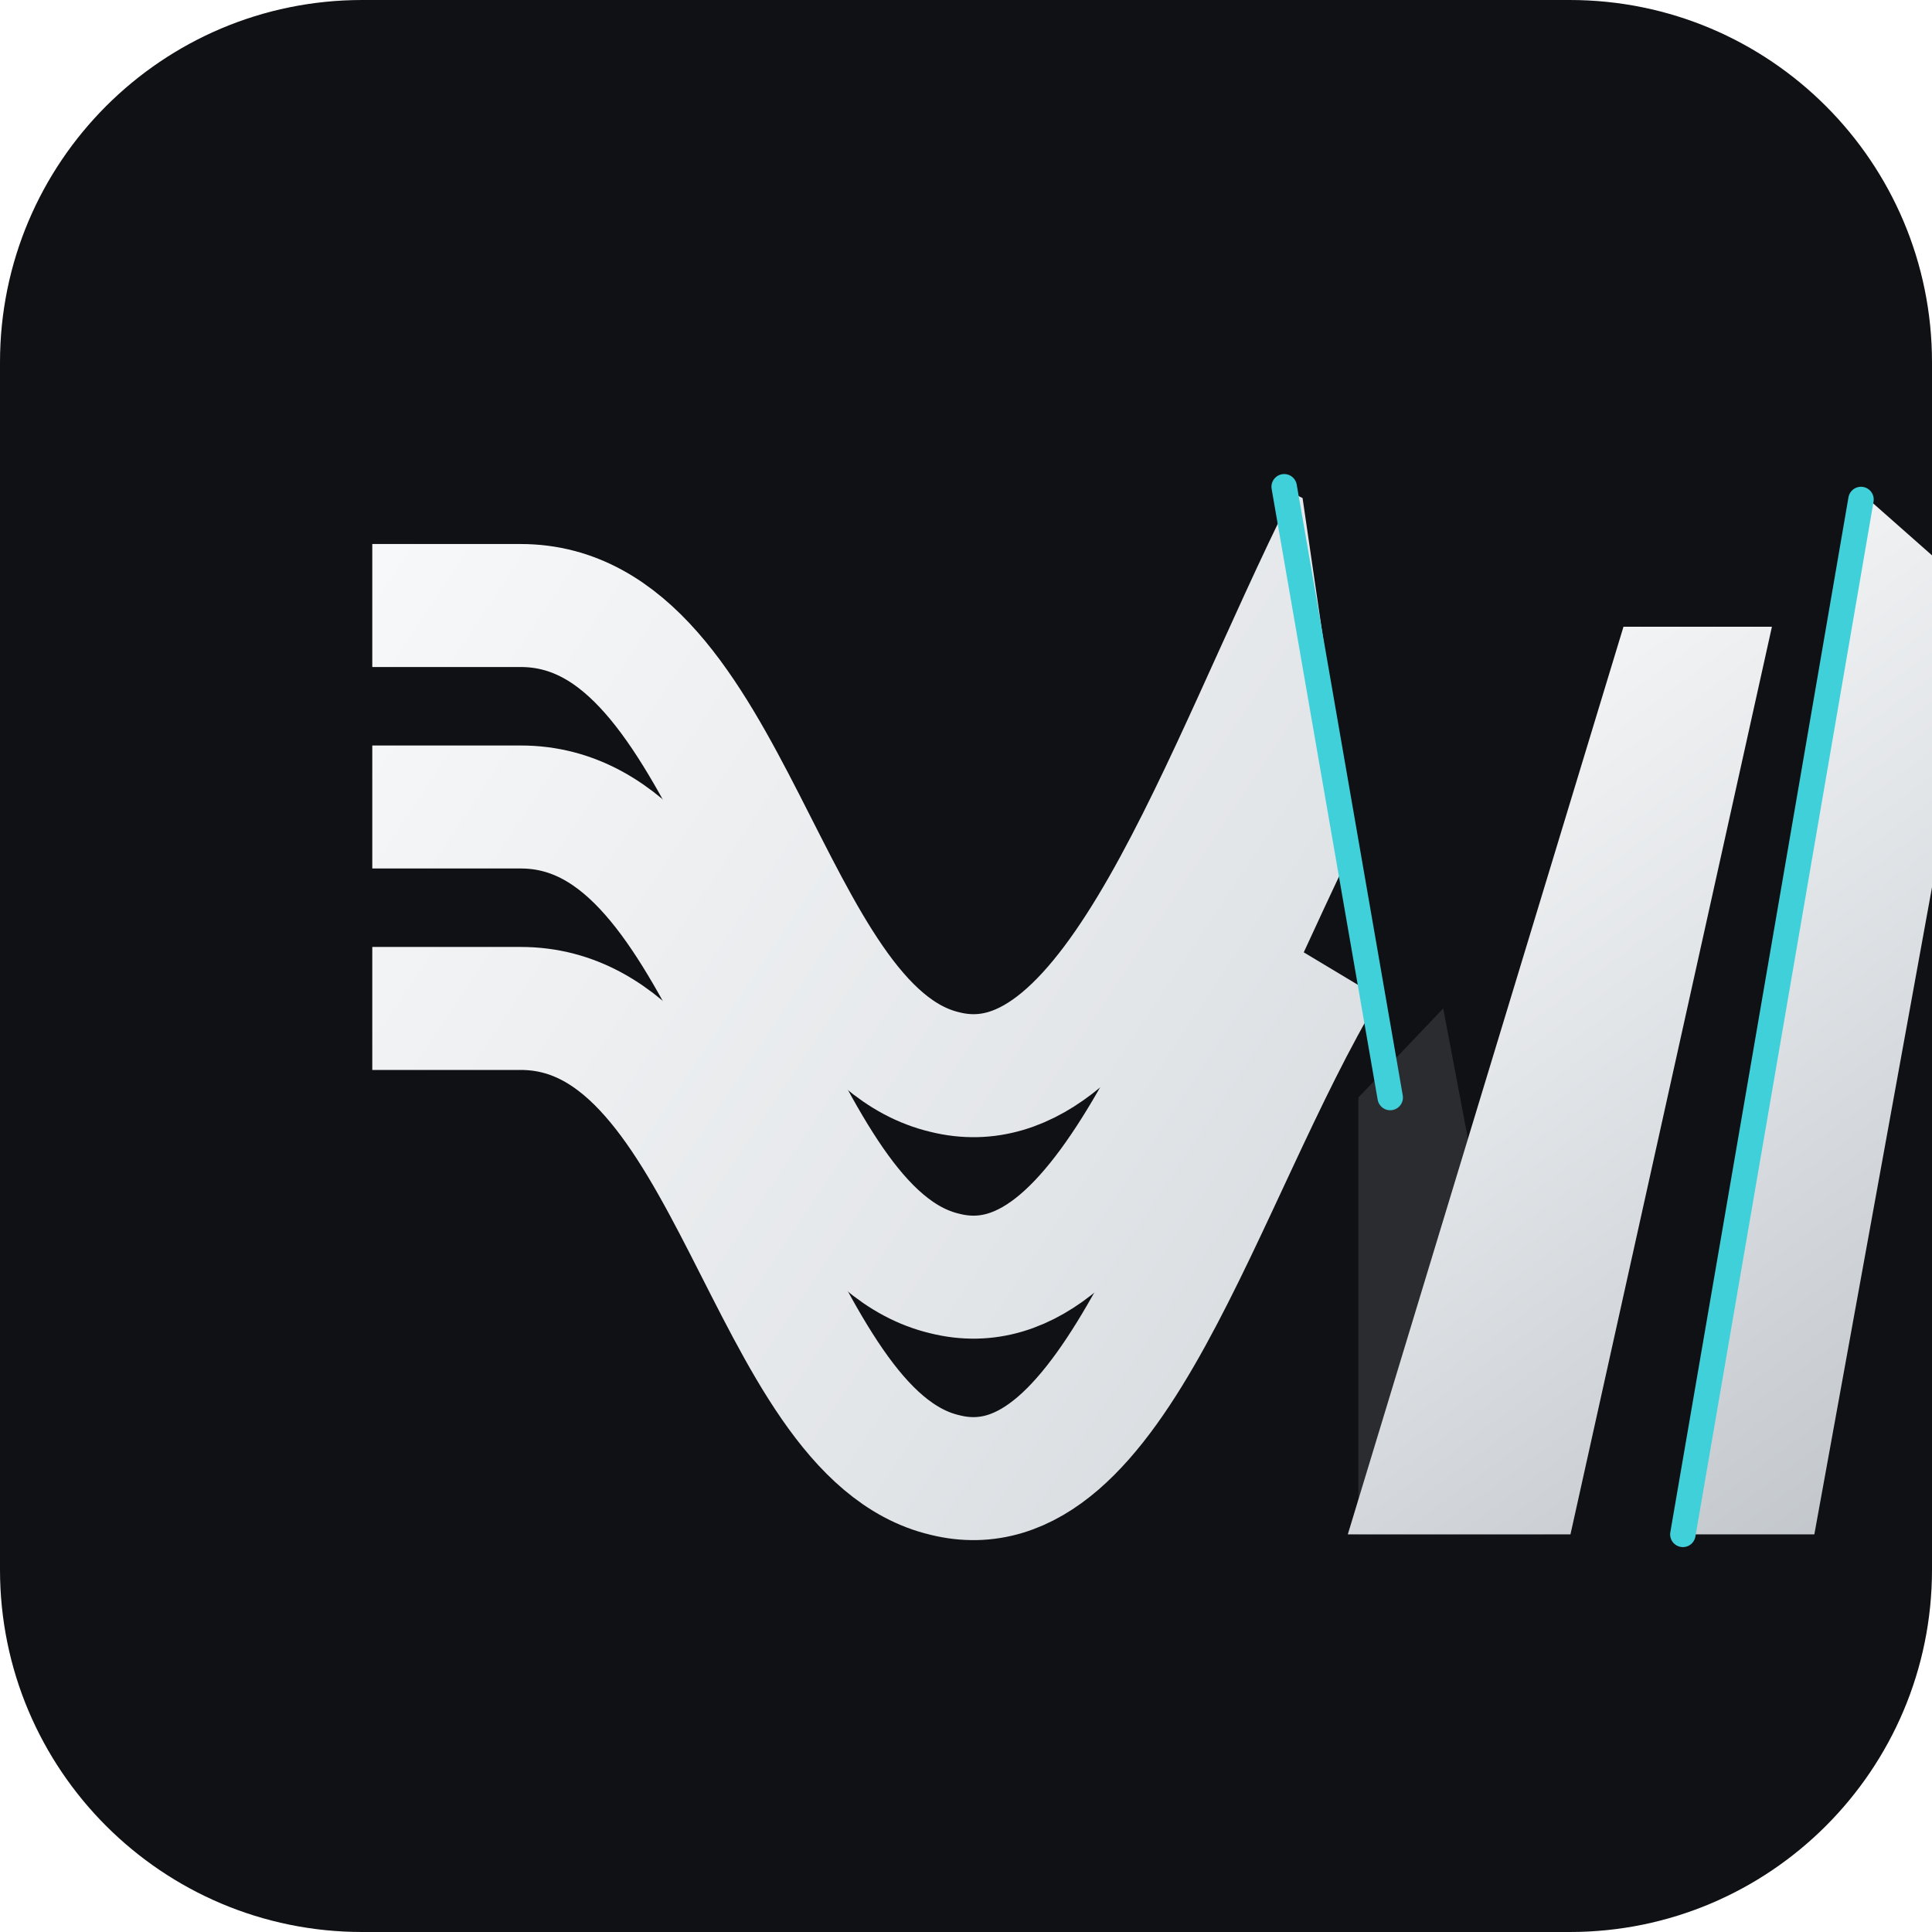
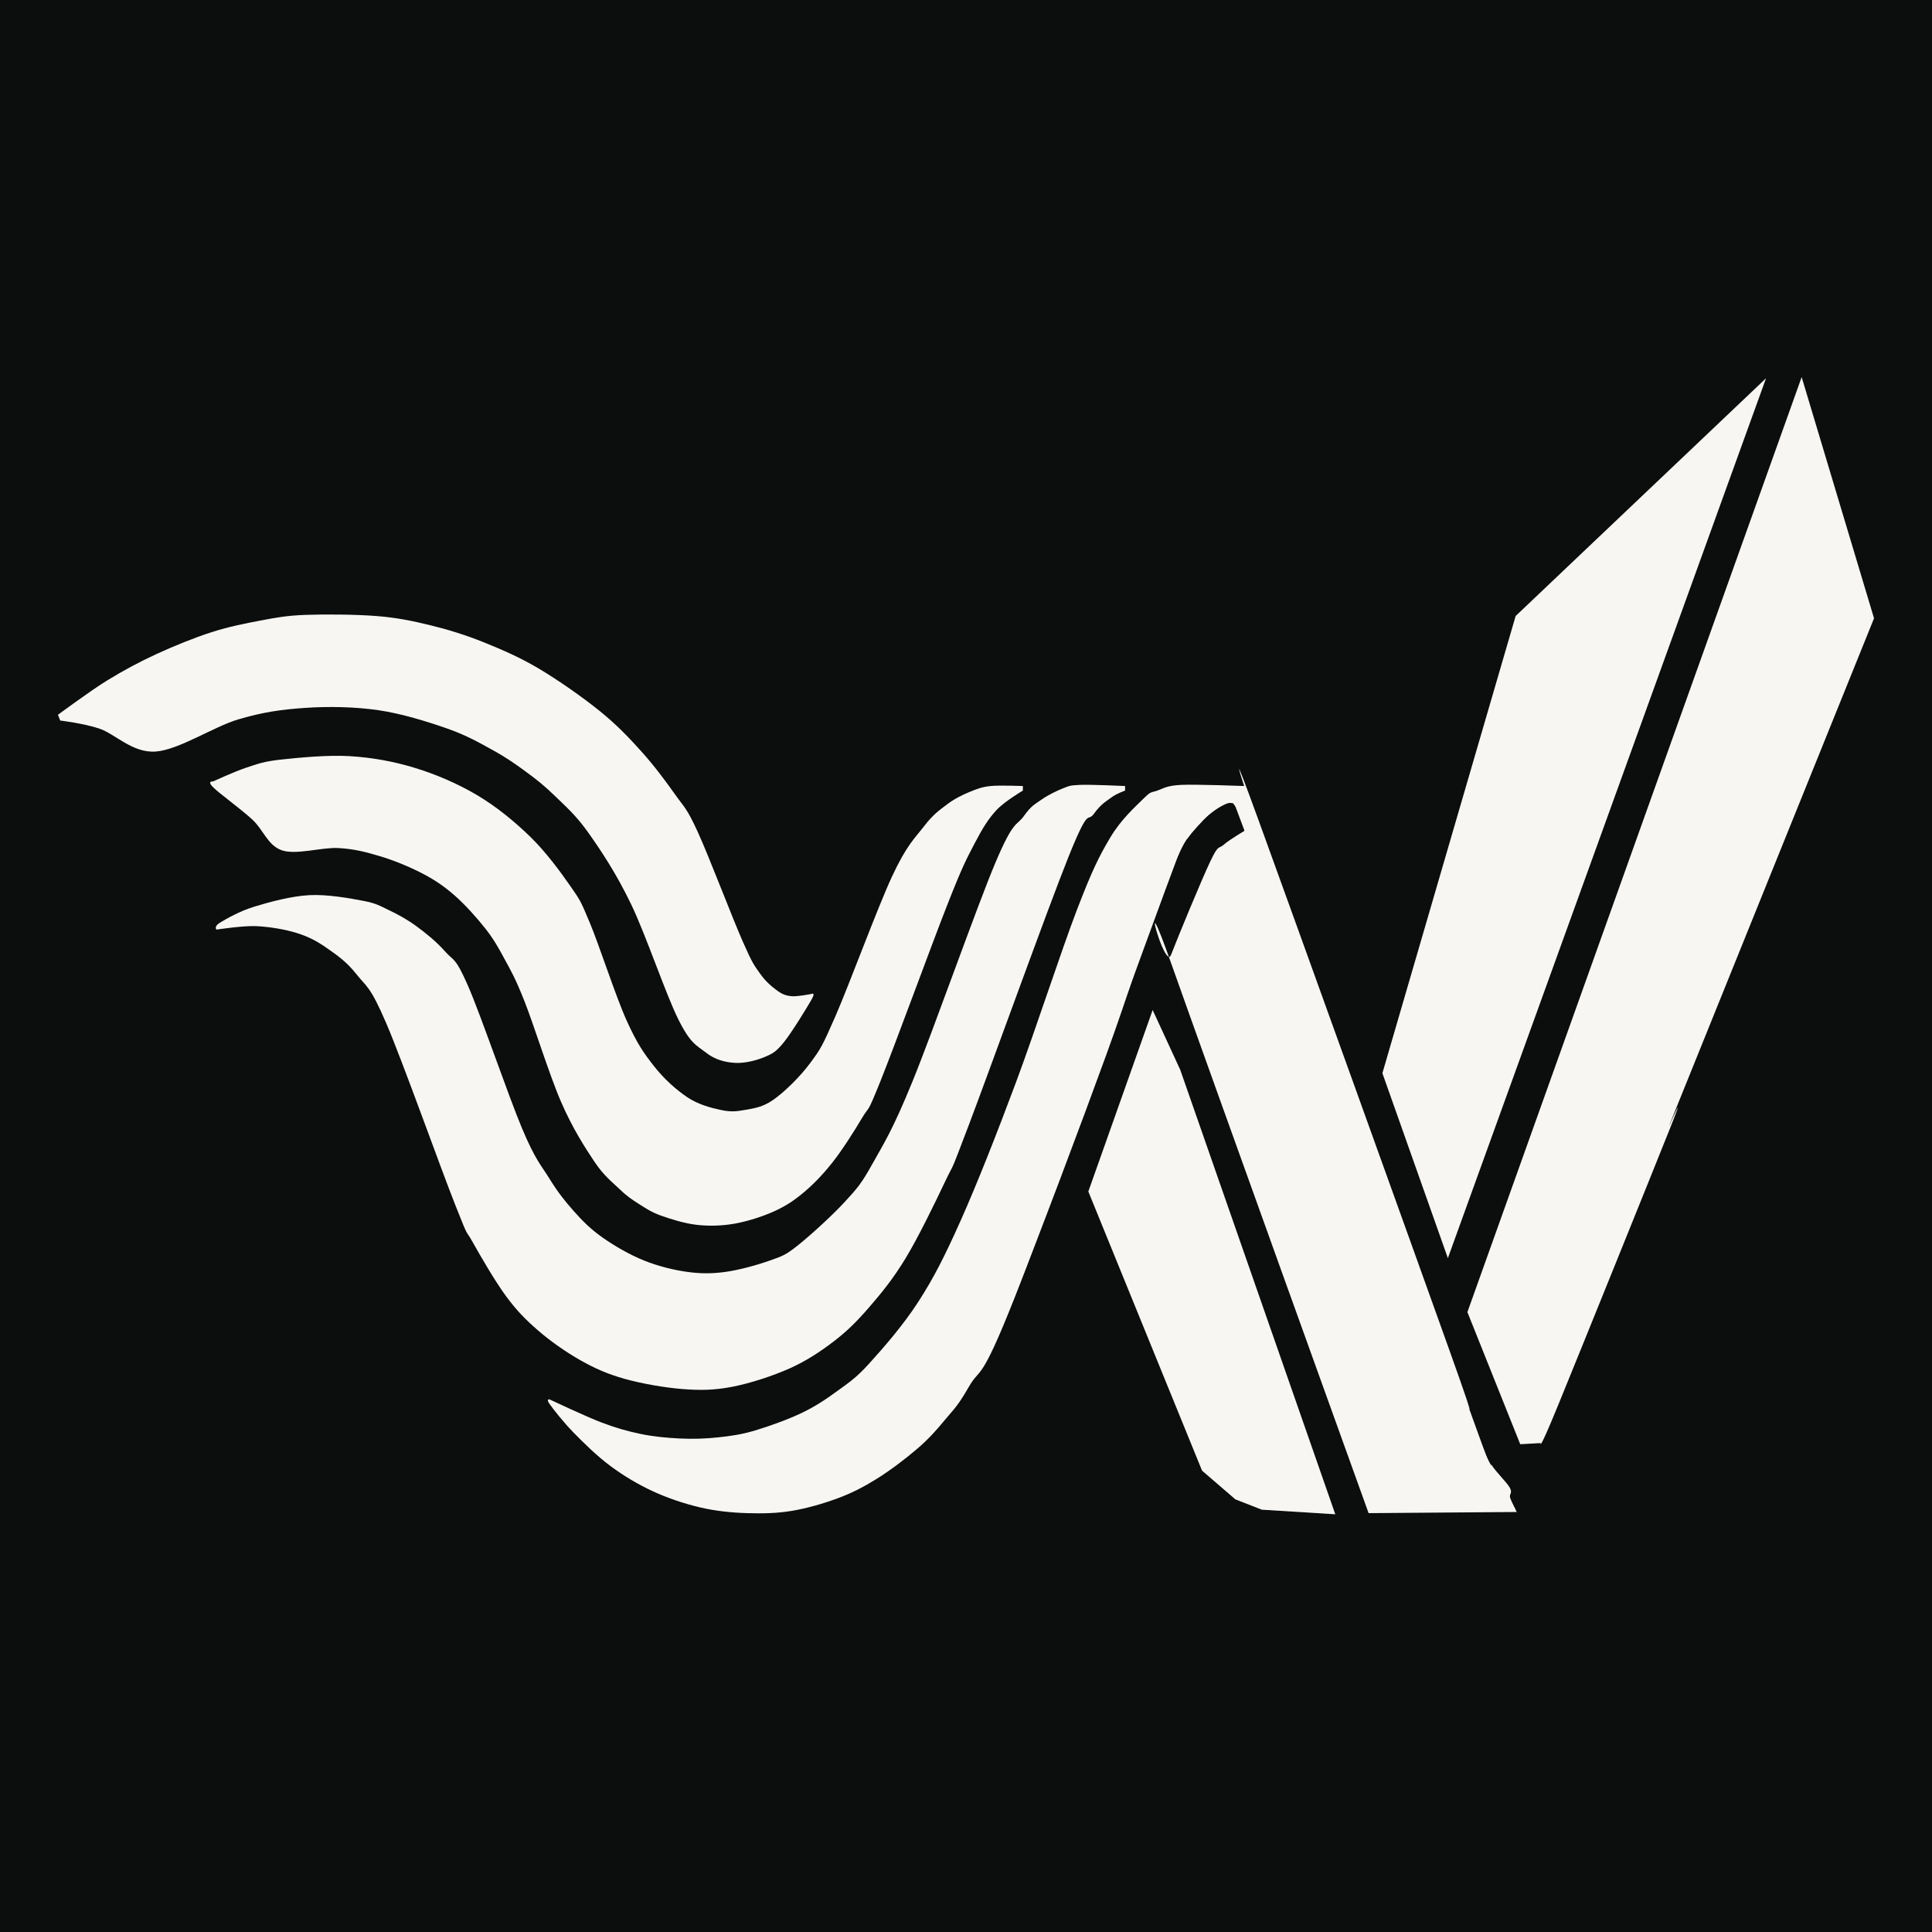
- <svg xmlns="http://www.w3.org/2000/svg" viewBox="0 0 512 512" role="img" aria-labelledby="title desc">
-   <rect width="512" height="512" rx="96" fill="#101114" />
-   <g transform="translate(76.18 98.65) scale(0.562)">
-     <defs>
-       <linearGradient id="darkSilver" x1="60" y1="60" x2="780" y2="540" gradientUnits="userSpaceOnUse">
-         <stop offset="0" stop-color="#F7F8F9" />
-         <stop offset="0.5" stop-color="#E2E5E8" />
-         <stop offset="1" stop-color="#C5C9CE" />
-       </linearGradient>
-       <linearGradient id="darkBlade" x1="500" y1="60" x2="860" y2="548" gradientUnits="userSpaceOnUse">
-         <stop offset="0" stop-color="#FFFFFF" />
-         <stop offset="0.45" stop-color="#E2E5E8" />
-         <stop offset="1" stop-color="#B9BEC4" />
-       </linearGradient>
-       <clipPath id="darkPeak">
-         <path d="M 0 0 H 470 L 520 342 V 560 H 0 Z" />
-       </clipPath>
-     </defs>
-     <g clip-path="url(#darkPeak)" fill="none" stroke="url(#darkSilver)" stroke-width="58" stroke-linecap="butt">
-       <path d="M 40 110 H 110 C 210 110 225 310 310 330 C 390 350 440 190 500 70" />
-       <path d="M 40 205 H 110 C 210 205 225 405 310 425 C 390 445 435 285 495 175" />
-       <path d="M 40 300 H 110 C 210 300 225 500 310 520 C 390 540 430 380 490 280" />
-     </g>
-     <path fill="#2A2C30" d="M 505 342 L 545 300 L 592 548 L 505 548 Z" />
-     <path fill="url(#darkBlade)" d="M 500 548 L 630 120 L 700 120 L 605 548 Z" />
-     <path fill="url(#darkBlade)" d="M 655 548 L 740 55 L 800 108 L 720 548 Z" />
-     <path d="M 470 54 L 520 342" fill="none" stroke="#3FD0DA" stroke-width="12" stroke-linecap="round" />
-     <path d="M 742 60 L 658 548" fill="none" stroke="#3FD0DA" stroke-width="12" stroke-linecap="round" />
+ <svg xmlns="http://www.w3.org/2000/svg" viewBox="0 0 512 512" role="img" aria-labelledby="t">
+   <rect width="512" height="512" fill="#0B0E0D" />
+   <g transform="translate(1.05 87.45) scale(0.60883)">
+     <path fill="#F7F6F3" fill-rule="evenodd" d="M500.0,296.0L472.0,375.0L521.5,496.5L536.0,509.0L547.5,513.5L579.5,515.5L512.0,322.0Z" />
+     <path fill="#F7F6F3" fill-rule="evenodd" d="M540.0,198.5C540.0,198.5 518.8,197.7 512.5,198.0C506.2,198.3 504.8,199.5 502.0,200.5C499.2,201.5 499.4,200.6 496.0,204.0C492.6,207.4 486.3,212.9 481.5,221.0C476.7,229.1 473.8,234.8 467.0,252.5C460.2,270.2 448.9,305.0 440.5,327.5C432.1,350.0 423.6,371.6 416.5,387.5C409.4,403.4 404.7,412.6 398.0,423.0C391.3,433.4 382.4,443.5 376.5,450.0C370.6,456.5 367.4,458.4 362.5,462.0C357.6,465.6 352.9,468.7 347.0,471.5C341.1,474.3 333.0,477.2 327.0,479.0C321.0,480.8 316.5,481.4 311.0,482.0C305.5,482.6 299.7,482.8 294.0,482.5C288.3,482.2 282.7,481.7 277.0,480.5C271.3,479.3 266.6,478.0 260.0,475.5C253.4,473.0 237.5,465.5 237.5,465.5C237.5,465.5 235.8,465.1 237.5,467.5C239.2,469.9 243.6,475.5 248.0,480.0C252.4,484.5 258.2,490.2 264.0,494.5C269.8,498.8 276.0,502.5 282.5,505.5C289.0,508.5 296.2,510.9 303.0,512.5C309.8,514.1 316.8,514.8 323.5,515.0C330.2,515.2 336.4,515.1 343.0,514.0C349.6,512.9 356.8,510.8 363.0,508.5C369.2,506.2 374.2,503.6 380.0,500.0C385.8,496.4 392.6,491.2 397.5,487.0C402.4,482.8 405.8,479.0 409.5,474.5C413.2,470.0 414.9,468.9 420.0,460.0C425.1,451.1 424.8,459.5 440.0,421.0C455.2,382.5 498.5,262.2 511.0,229.0C523.5,195.8 512.8,224.5 515.0,221.5C517.2,218.5 521.6,213.6 524.5,211.0C527.4,208.4 530.7,206.8 532.5,206.0C534.3,205.2 535.5,206.0 535.5,206.0C535.5,206.0 540.0,218.0 540.0,218.0C540.0,218.0 533.5,221.8 531.0,224.0C528.5,226.2 528.8,223.5 525.0,231.5C521.2,239.5 510.8,264.7 508.0,272.0C505.2,279.3 493.7,235.0 508.0,275.5C522.3,316.0 594.0,515.0 594.0,515.0C594.0,515.0 658.5,514.5 658.5,514.5C658.5,514.5 656.0,510.2 655.5,508.5C655.0,506.8 656.8,506.4 655.5,504.0C654.2,501.6 649.6,497.3 647.5,494.0C645.4,490.7 660.9,533.2 643.0,484.0C625.1,434.8 540.0,198.5 540.0,198.5Z" />
+     <path fill="#F7F6F3" fill-rule="evenodd" d="M488.0,198.5C488.0,198.5 473.0,197.8 468.5,198.0C464.0,198.2 463.8,198.4 461.0,199.5C458.2,200.6 454.3,202.5 451.5,204.5C448.7,206.5 447.3,206.9 444.0,211.5C440.7,216.1 439.6,212.8 431.5,232.0C423.4,251.2 404.4,305.2 395.5,327.0C386.6,348.8 382.9,354.2 378.0,363.0C373.1,371.8 371.4,373.6 366.0,379.5C360.6,385.4 350.9,394.2 345.5,398.5C340.1,402.8 338.8,403.1 333.5,405.0C328.2,406.9 320.0,409.2 314.0,410.0C308.0,410.8 303.4,410.8 297.5,410.0C291.6,409.2 284.7,407.5 278.5,405.0C272.3,402.5 265.6,398.6 260.5,395.0C255.4,391.4 251.8,387.8 248.0,383.5C244.2,379.2 241.2,375.5 237.5,369.5C233.8,363.5 231.4,361.5 225.5,347.5C219.6,333.5 207.6,298.3 202.0,285.5C196.4,272.7 195.8,274.8 192.0,270.5C188.2,266.2 183.6,262.5 179.5,259.5C175.4,256.5 171.3,254.3 167.5,252.5C163.7,250.7 162.2,249.6 156.5,248.5C150.8,247.4 140.9,245.6 133.0,246.0C125.1,246.4 115.5,249.0 109.0,251.0C102.5,253.0 96.8,256.3 94.0,258.0C91.2,259.7 92.5,261.0 92.5,261.0C92.5,261.0 104.2,259.2 110.0,259.5C115.8,259.8 122.4,260.9 127.5,262.5C132.6,264.1 136.2,266.0 140.5,269.0C144.8,272.0 149.2,275.0 153.5,280.5C157.8,286.0 159.3,285.2 166.5,302.0C173.7,318.8 190.2,365.2 196.5,381.0C202.8,396.8 200.3,390.4 204.0,397.0C207.7,403.6 213.8,414.1 218.5,420.5C223.2,426.9 227.1,430.8 232.5,435.5C237.9,440.2 244.8,445.0 251.0,448.5C257.2,452.0 262.6,454.4 270.0,456.5C277.4,458.6 287.7,460.4 295.5,461.0C303.3,461.6 309.2,461.5 317.0,460.0C324.8,458.5 334.6,455.3 342.0,452.0C349.4,448.7 355.8,444.4 361.5,440.0C367.2,435.6 371.3,431.5 376.5,425.5C381.7,419.5 387.0,413.1 392.5,404.0C398.0,394.9 404.9,380.7 409.5,371.0C414.1,361.3 411.0,369.7 420.0,346.0C429.0,322.3 454.4,251.6 463.5,229.0C472.6,206.4 471.4,214.8 474.5,210.5C477.6,206.2 479.8,205.2 482.0,203.5C484.2,201.8 488.0,200.5 488.0,200.5C488.0,200.5 488.0,198.5 488.0,198.5Z" />
+     <path fill="#F7F6F3" fill-rule="evenodd" d="M91.0,196.5C91.0,196.5 88.2,196.2 91.0,199.0C93.8,201.8 103.0,208.4 108.0,213.0C113.0,217.6 114.8,224.4 121.0,226.5C127.2,228.6 138.4,225.1 145.5,225.5C152.6,225.9 157.4,227.2 163.5,229.0C169.6,230.8 176.6,233.7 182.0,236.5C187.4,239.3 191.4,242.0 196.0,246.0C200.6,250.0 205.8,255.8 209.5,260.5C213.2,265.2 215.2,268.8 218.0,274.0C220.8,279.2 222.4,281.7 226.5,292.0C230.6,302.3 237.4,324.3 242.5,336.0C247.6,347.7 252.8,355.7 257.0,362.0C261.2,368.3 264.8,370.9 268.0,374.0C271.2,377.1 273.5,378.6 276.5,380.5C279.5,382.4 281.8,384.0 286.0,385.5C290.2,387.0 296.2,388.9 301.5,389.5C306.8,390.1 312.3,390.0 318.0,389.0C323.7,388.0 330.5,385.8 335.5,383.5C340.5,381.2 343.8,379.0 348.0,375.5C352.2,372.0 356.2,367.9 360.5,362.5C364.8,357.1 370.0,348.9 373.5,343.0C377.0,337.1 375.3,342.4 381.5,327.0C387.7,311.6 403.7,267.8 410.5,250.5C417.3,233.2 418.9,230.4 422.5,223.5C426.1,216.6 428.5,212.8 432.0,209.0C435.5,205.2 443.5,200.5 443.5,200.5C443.5,200.5 443.5,198.5 443.5,198.5C443.5,198.5 433.3,198.1 429.5,198.5C425.7,198.9 423.7,199.7 420.5,201.0C417.3,202.3 413.8,204.0 410.5,206.5C407.2,209.0 404.5,210.8 400.5,216.0C396.5,221.2 392.9,224.2 386.5,238.0C380.1,251.8 367.9,285.0 362.0,298.5C356.1,312.0 355.5,312.9 351.0,319.0C346.5,325.1 339.8,331.6 335.0,335.0C330.2,338.4 326.3,338.8 322.5,339.5C318.7,340.2 316.2,340.4 312.0,339.5C307.8,338.6 302.3,337.2 297.5,334.0C292.7,330.8 287.4,326.1 283.0,320.5C278.6,314.9 275.7,310.9 271.0,300.5C266.3,290.1 259.1,267.8 255.0,258.0C250.9,248.2 250.8,248.2 246.5,242.0C242.2,235.8 235.8,227.1 229.0,220.5C222.2,213.9 214.4,207.5 206.0,202.5C197.6,197.5 187.8,193.3 178.5,190.5C169.2,187.7 160.2,186.1 150.5,185.5C140.8,184.9 128.0,186.2 120.5,187.0C113.0,187.8 110.4,188.9 105.5,190.5C100.6,192.1 91.0,196.5 91.0,196.5Z" />
+     <path fill="#F7F6F3" fill-rule="evenodd" d="M23.5,167.5C23.5,167.5 24.5,170.0 24.5,170.0C24.5,170.0 34.6,171.2 41.5,173.5C48.4,175.8 55.9,184.2 66.0,183.5C76.1,182.8 91.2,172.7 102.0,169.5C112.8,166.3 120.8,165.2 131.0,164.5C141.2,163.8 152.7,164.0 163.0,165.5C173.3,167.0 184.7,170.6 193.0,173.5C201.3,176.4 207.2,179.8 213.0,183.0C218.8,186.2 223.0,189.2 227.5,192.5C232.0,195.8 235.5,198.6 240.0,203.0C244.5,207.4 249.0,211.2 254.5,219.0C260.0,226.8 266.5,236.5 273.0,250.0C279.5,263.5 288.1,289.2 293.5,300.0C298.9,310.8 301.4,311.3 305.5,314.5C309.6,317.7 313.8,318.7 318.0,319.0C322.2,319.3 327.4,318.0 331.0,316.5C334.6,315.0 336.1,314.2 339.5,310.0C342.9,305.8 349.5,295.0 351.5,291.5C353.5,288.0 351.5,289.0 351.5,289.0C351.5,289.0 345.5,290.2 343.0,290.0C340.5,289.8 338.8,289.2 336.5,287.5C334.2,285.8 331.5,283.6 329.0,280.0C326.5,276.4 326.0,276.2 321.5,266.0C317.0,255.8 306.9,229.2 302.0,218.5C297.1,207.8 296.1,207.8 292.0,202.0C287.9,196.2 282.9,189.5 277.5,183.5C272.1,177.5 266.9,172.0 259.5,166.0C252.1,160.0 241.4,152.5 233.0,147.5C224.6,142.5 216.9,139.2 209.0,136.0C201.1,132.8 193.3,130.4 185.5,128.5C177.7,126.6 171.0,125.2 162.0,124.5C153.0,123.8 139.9,123.7 131.5,124.0C123.1,124.3 118.3,125.2 111.5,126.5C104.7,127.8 98.0,129.1 90.5,131.5C83.0,133.9 74.1,137.5 66.5,141.0C58.9,144.5 52.2,148.1 45.0,152.5C37.8,156.9 23.5,167.5 23.5,167.5Z" />
+     <path fill="#F7F6F3" fill-rule="evenodd" d="M767.0,21.0L658.0,124.5L600.0,323.5L628.5,404.0Z" />
+     <path fill="#F7F6F3" fill-rule="evenodd" d="M782.5,20.5L637.0,427.5L660.0,485.0L669.0,484.5L814.0,125.5Z" />
+     <path fill="#F7F6F3" fill-rule="evenodd" d="M725.0,346.0C725.0,346.0 723.1,345.8 722.5,346.0C721.9,346.2 722.3,345.2 721.5,347.0C720.7,348.8 718.5,354.5 717.5,356.5C716.5,358.5 716.5,356.6 715.5,359.0C714.5,361.4 713.2,366.8 711.5,371.0C709.8,375.2 706.2,381.5 705.0,384.5C703.8,387.5 705.2,386.1 704.0,389.0C702.8,391.9 698.9,398.7 697.5,402.0C696.1,405.3 696.3,407.1 695.5,409.0C694.7,410.9 693.2,411.7 692.5,413.5C691.8,415.3 691.6,418.5 691.0,420.0C690.4,421.5 689.7,421.1 689.0,422.5C688.3,423.9 687.8,426.8 687.0,428.5C686.2,430.2 686.5,427.8 684.5,432.5C682.5,437.2 677.2,452.0 675.0,457.0C672.8,462.0 672.2,460.6 671.5,462.5C670.8,464.4 671.5,466.0 670.5,468.5C669.5,471.0 666.6,474.9 665.5,477.5C664.4,480.1 664.0,484.0 664.0,484.0C664.0,484.0 669.0,484.0 669.0,484.0C669.0,484.0 667.2,490.7 676.5,468.0C685.8,445.3 716.9,368.3 725.0,348.0C733.1,327.7 725.0,346.0 725.0,346.0ZM532.5,198.5C532.5,198.5 533.1,199.4 531.5,200.5C529.9,201.6 525.9,202.8 523.0,205.0C520.1,207.2 516.5,211.0 514.0,214.0C511.5,217.0 510.2,219.1 508.0,223.0C505.8,226.9 506.8,221.9 501.0,237.5C495.2,253.1 479.8,297.7 473.0,316.5C466.2,335.3 463.6,340.5 460.0,350.5C456.4,360.5 454.3,368.8 451.5,376.5C448.7,384.2 444.8,392.2 443.0,397.0C441.2,401.8 441.6,403.3 441.0,405.0C440.4,406.7 440.8,403.7 439.5,407.0C438.2,410.3 436.1,417.4 433.0,425.0C429.9,432.6 423.9,446.7 421.0,452.5C418.1,458.3 417.2,457.2 415.5,460.0C413.8,462.8 412.2,467.6 411.0,469.5C409.8,471.4 408.9,470.8 408.5,471.5C408.1,472.2 408.5,474.0 408.5,474.0C408.5,474.0 409.5,474.0 409.5,474.0C409.5,474.0 417.9,463.4 423.0,454.5C428.1,445.6 430.5,443.8 440.0,420.5C449.5,397.2 469.8,343.1 480.0,315.0C490.2,286.9 496.3,266.3 501.5,252.0C506.7,237.7 508.6,234.3 511.0,229.0C513.4,223.7 514.2,222.6 516.0,220.0C517.8,217.4 519.4,215.5 521.5,213.5C523.6,211.5 526.7,209.2 528.5,208.0C530.3,206.8 531.4,206.3 532.5,206.0C533.6,205.7 535.0,206.0 535.0,206.0C535.0,206.0 537.2,208.8 538.0,210.5C538.8,212.2 539.7,214.8 540.0,216.5C540.3,218.2 539.2,218.4 540.0,221.0C540.8,223.6 543.7,229.6 544.5,232.0C545.3,234.4 542.6,229.2 545.0,235.5C547.4,241.8 556.4,263.1 559.0,270.0C561.6,276.9 559.1,273.2 560.5,277.0C561.9,280.8 564.7,285.4 567.5,293.0C570.3,300.6 575.4,316.9 577.5,322.5C579.6,328.1 579.5,325.2 580.0,326.5C580.5,327.8 580.1,329.2 580.5,330.5C580.9,331.8 580.9,329.7 582.5,334.0C584.1,338.3 586.5,347.1 590.0,356.5C593.5,365.9 600.5,382.7 603.5,390.5C606.5,398.3 607.1,400.4 608.0,403.5C608.9,406.6 607.8,405.7 609.0,409.0C610.2,412.3 610.2,409.2 615.5,423.5C620.8,437.8 635.5,480.8 641.0,495.0C646.5,509.2 646.7,506.1 648.5,509.0C650.3,511.9 650.9,511.7 652.0,512.5C653.1,513.3 654.0,513.8 655.0,514.0C656.0,514.2 658.0,513.5 658.0,513.5C658.0,513.5 655.9,509.5 655.5,508.0C655.1,506.5 656.3,506.0 655.5,504.5C654.7,503.0 652.2,501.5 650.5,499.0C648.8,496.5 647.2,494.6 645.0,489.5C642.8,484.4 639.6,475.9 637.0,468.5C634.4,461.1 644.6,487.3 629.5,445.0C614.4,402.7 561.4,255.5 546.5,214.5C531.6,173.5 540.0,199.0 540.0,199.0C540.0,199.0 532.5,198.5 532.5,198.5Z" />
  </g>
</svg>
